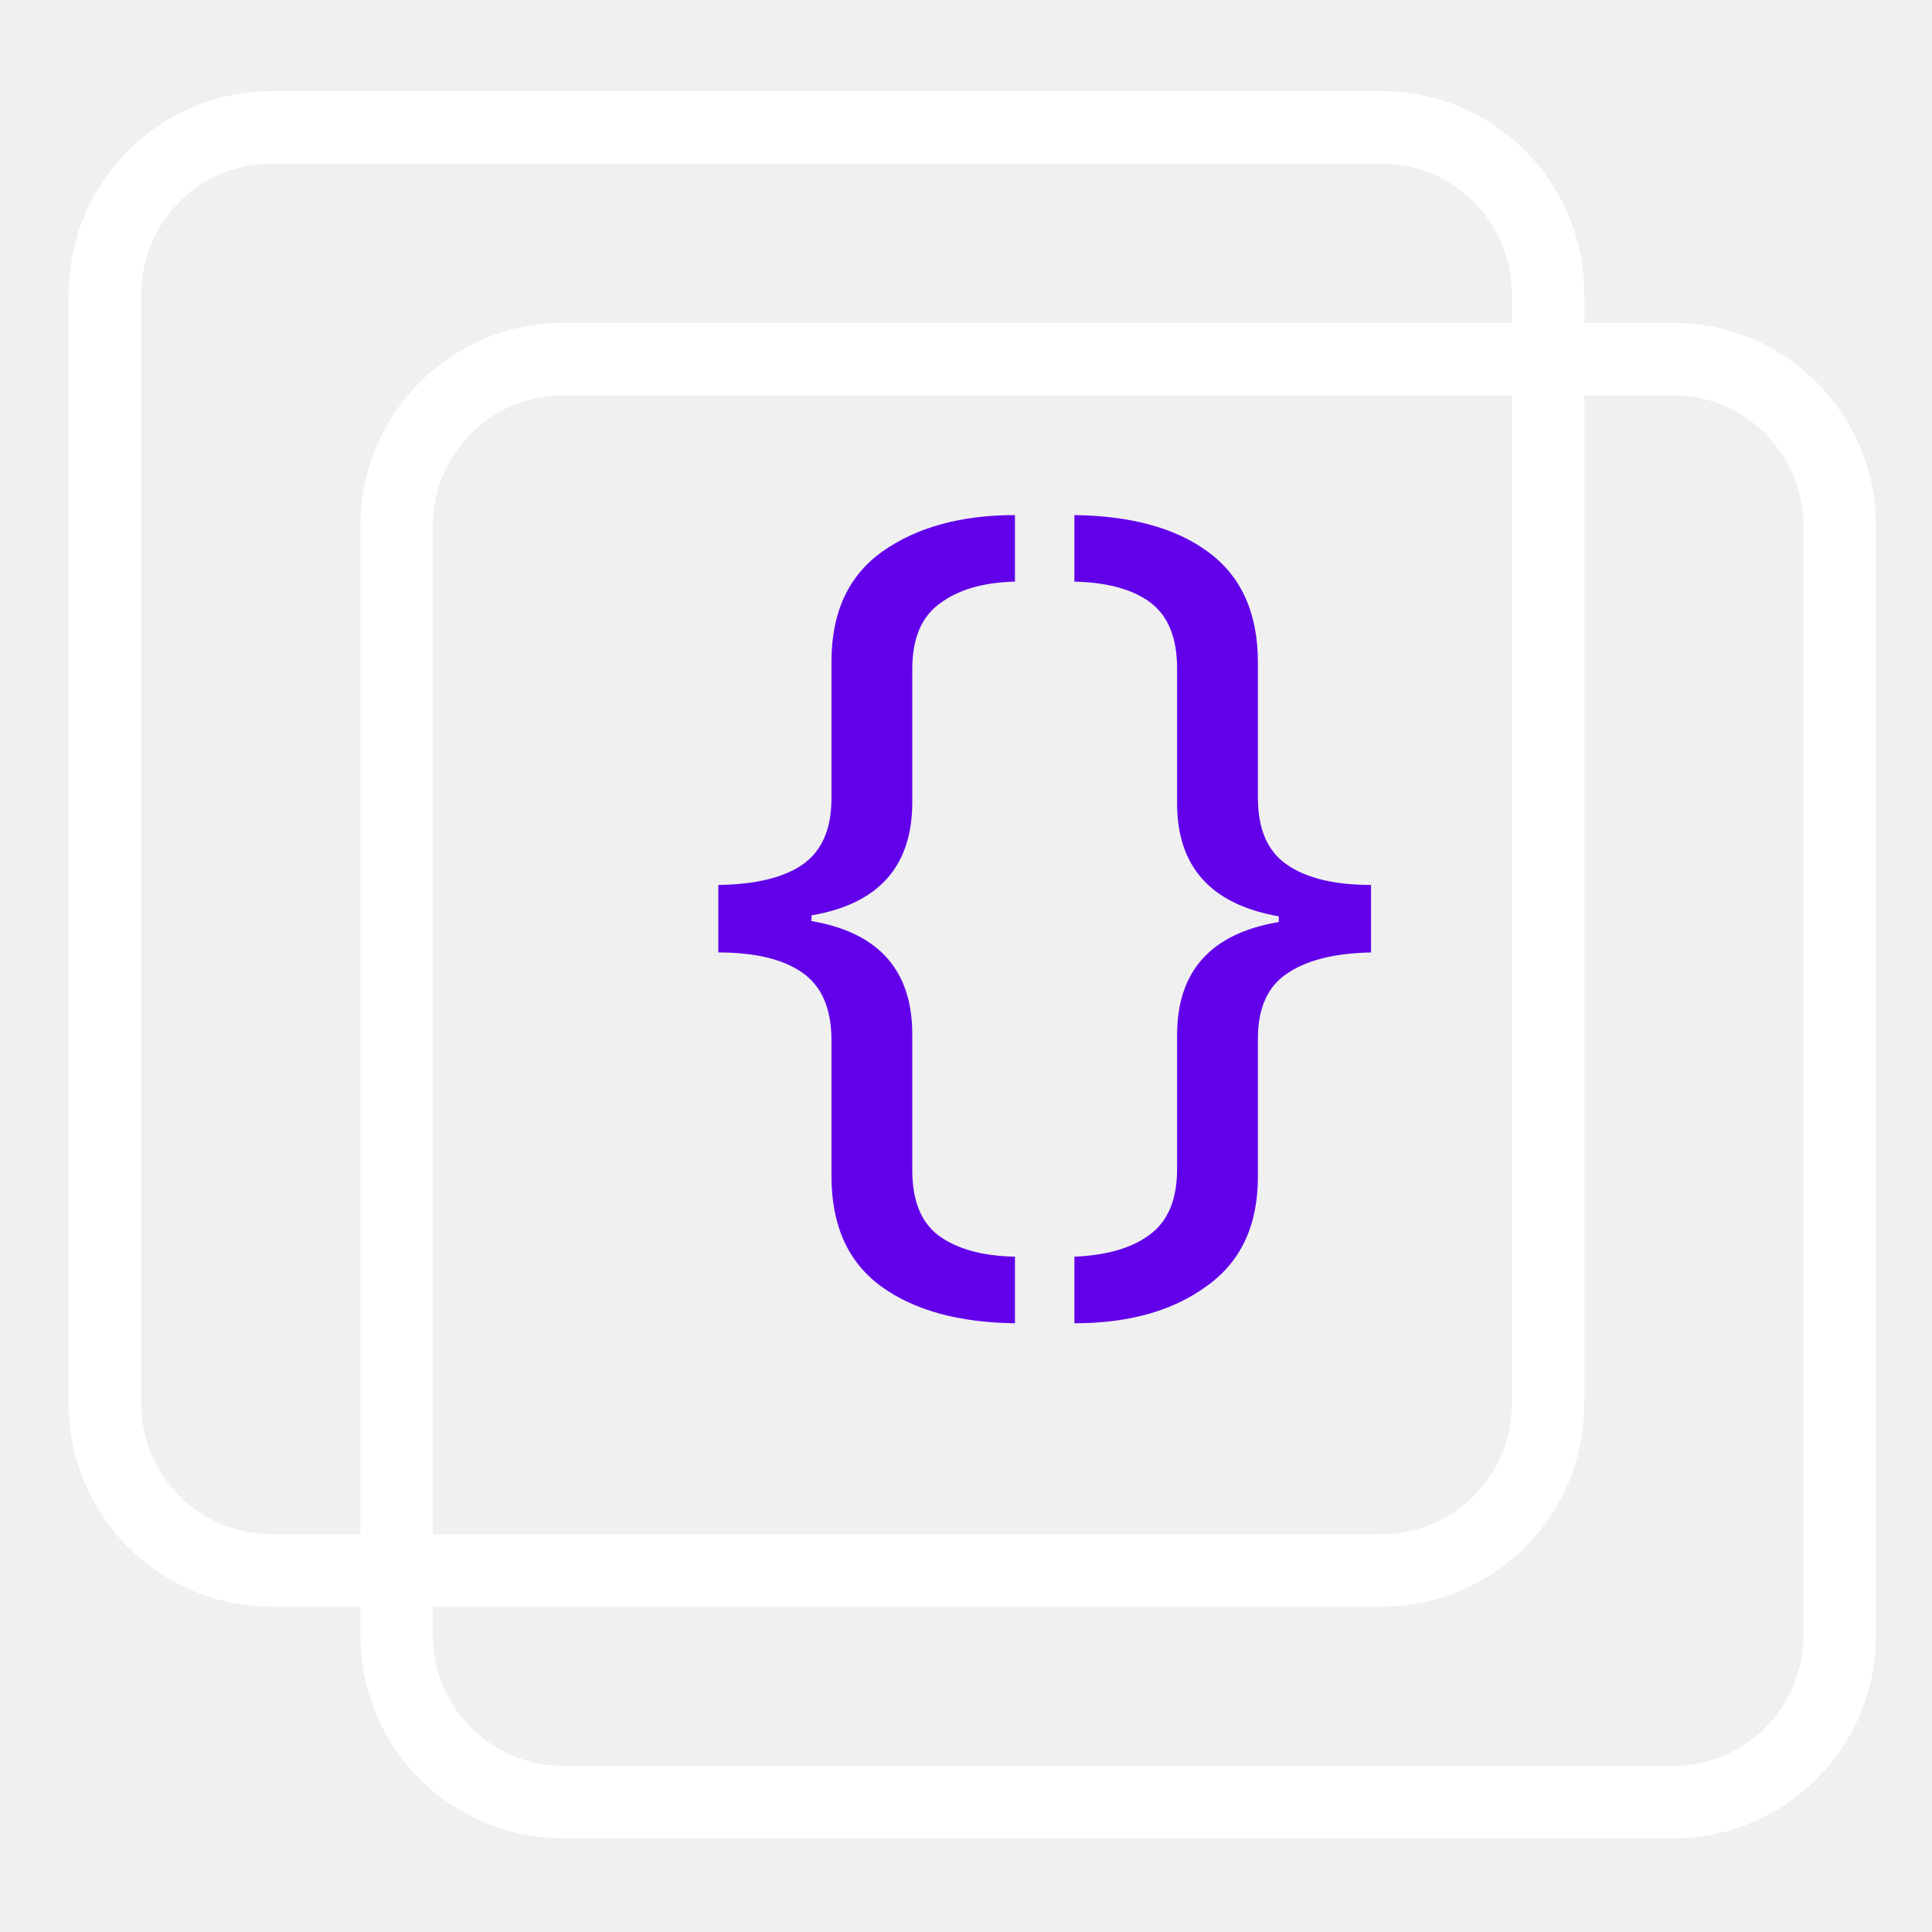
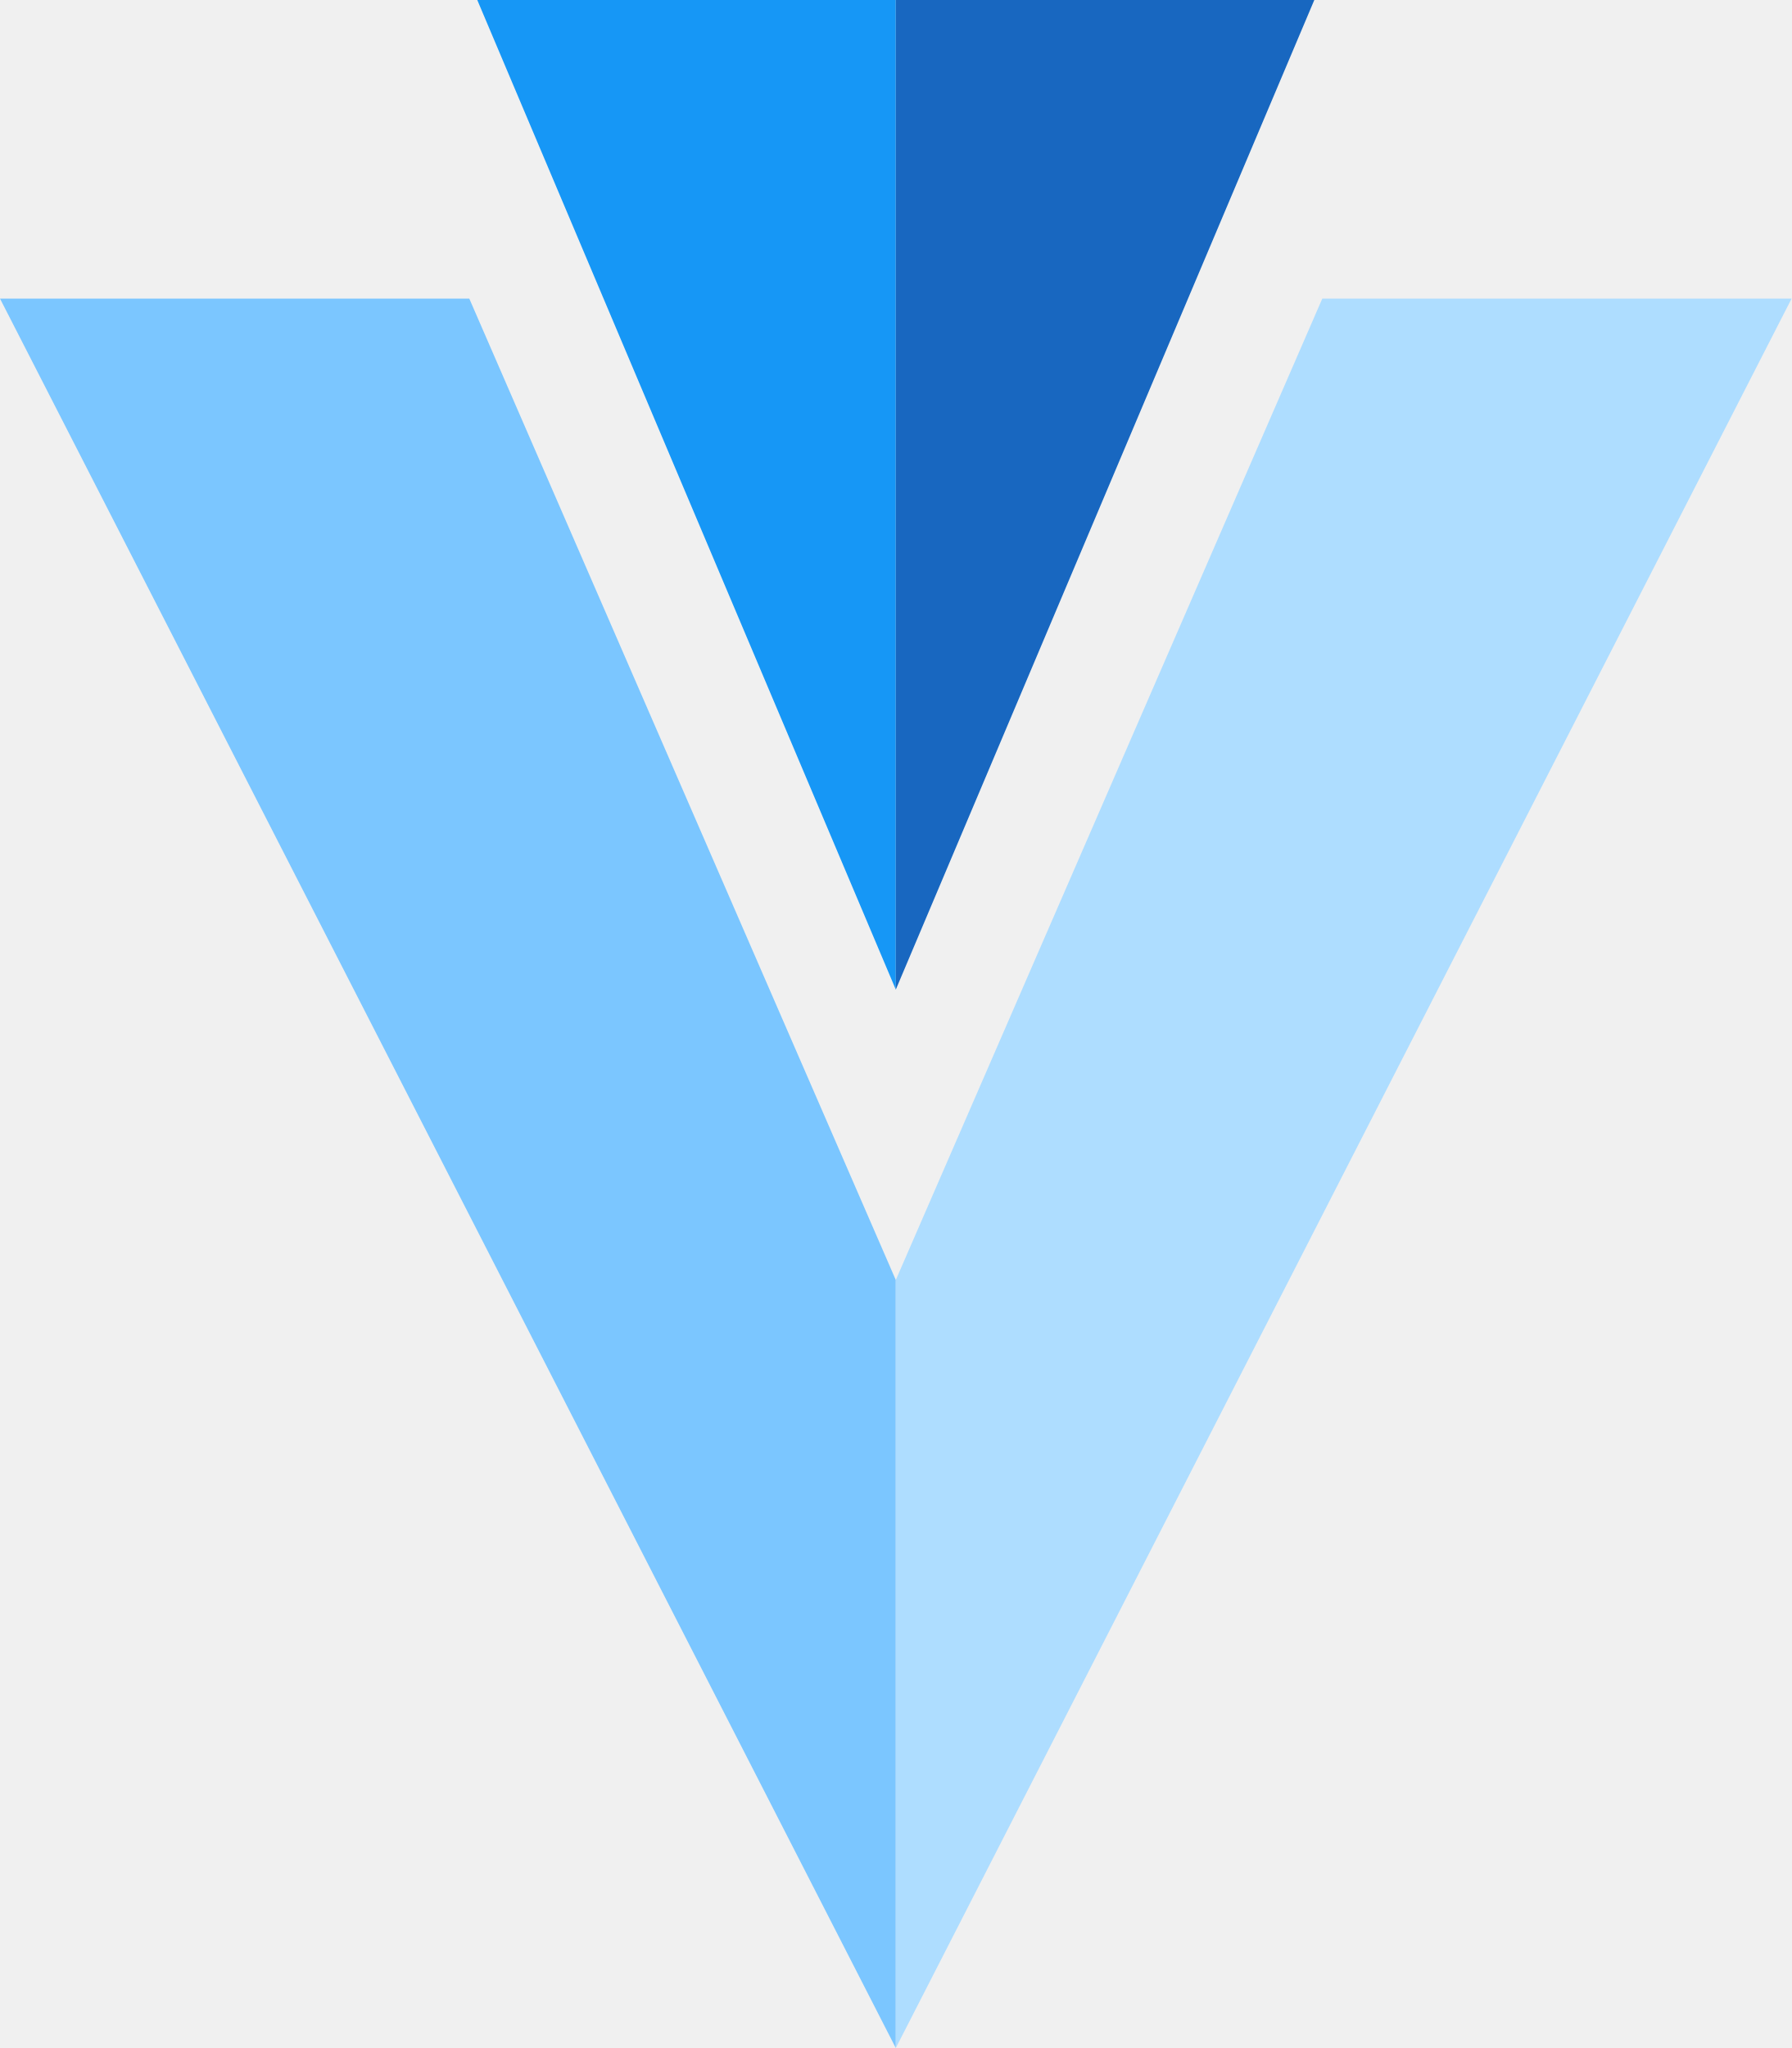
- <svg xmlns="http://www.w3.org/2000/svg" width="120" height="120" viewBox="0 0 31.75 31.75" version="1.1" id="svg5">
-   <defs id="defs2" />
-   <g id="layer1">
-     <rect style="fill:#6200ea;fill-opacity:0;stroke:#ffffff;stroke-width:1.192;stroke-linecap:round;stroke-linejoin:round;stroke-miterlimit:4;stroke-dasharray:none;stroke-dashoffset:0;stroke-opacity:0.98;paint-order:fill markers stroke" id="rect31" width="23.715" height="23.715" x="1.726" y="2.093" ry="2.738" />
-     <rect style="fill:#6200ea;fill-opacity:0;stroke:#ffffff;stroke-width:1.192;stroke-linecap:round;stroke-linejoin:round;stroke-miterlimit:4;stroke-dasharray:none;stroke-dashoffset:0;stroke-opacity:0.98;paint-order:fill markers stroke" id="rect31-3" width="23.715" height="23.715" x="6.518" y="5.901" ry="2.738" />
-     <text xml:space="preserve" style="font-style:normal;font-weight:normal;font-size:15.237px;line-height:1.25;font-family:sans-serif;fill:#6200ea;fill-opacity:1;stroke:none;stroke-width:0.381" x="11.384" y="19.338" id="text28585">
-       <tspan id="tspan28583" style="fill:#6200ea;fill-opacity:1;stroke-width:0.381" x="11.384" y="19.338">{}</tspan>
-     </text>
-   </g>
+ <svg xmlns="http://www.w3.org/2000/svg" id="Layer_1" data-name="Layer 1" viewBox="0 0 87.5 100">
+   <defs>
+     <style>.cls-1{fill:#1697f6;}.cls-2{fill:#7bc6ff;}.cls-3{fill:#1867c0;}.cls-4{fill:#aeddff;}</style>
+   </defs>
+   <polyline class="cls-1" points="43.75 0 23.31 0 43.75 48.32" />
+   <polygon class="cls-2" points="43.75 62.5 43.75 100 0 14.58 22.92 14.58 43.75 62.5" />
+   <polyline class="cls-3" points="43.75 0 64.19 0 43.75 48.32" />
+   <polygon class="cls-4" points="64.58 14.58 87.5 14.58 43.75 100 43.75 62.5 64.58 14.58" />
</svg>
